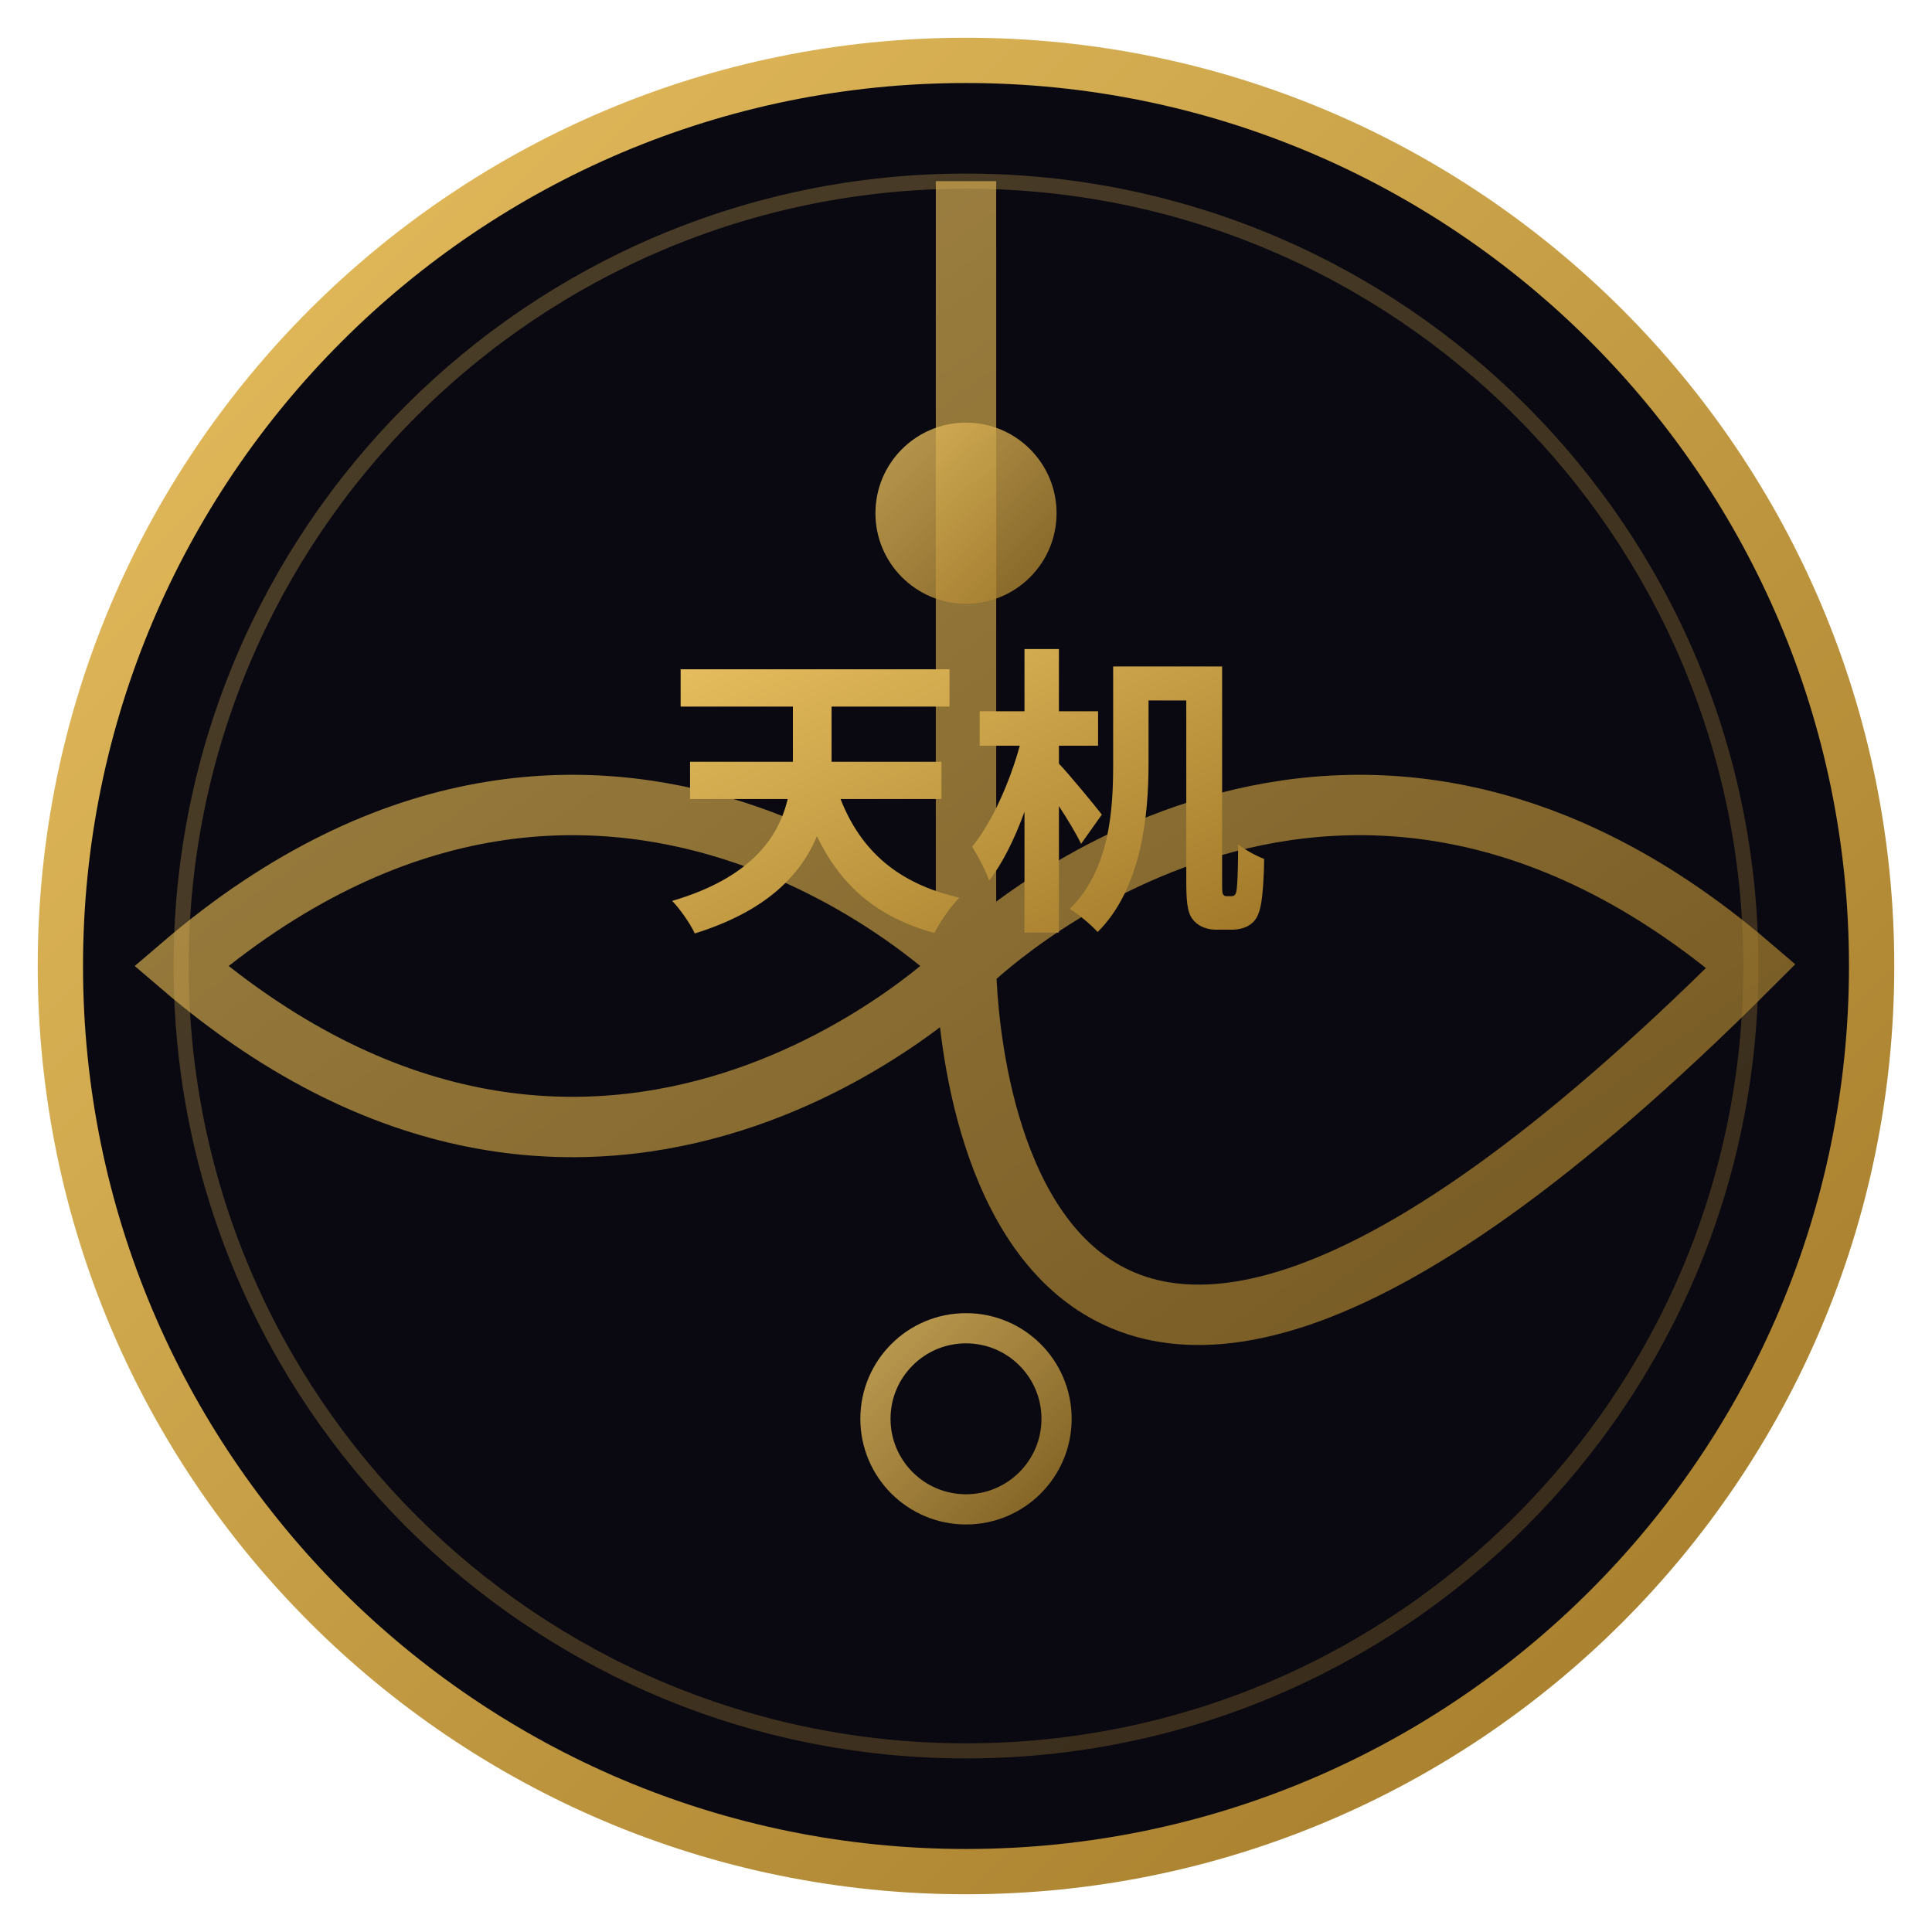
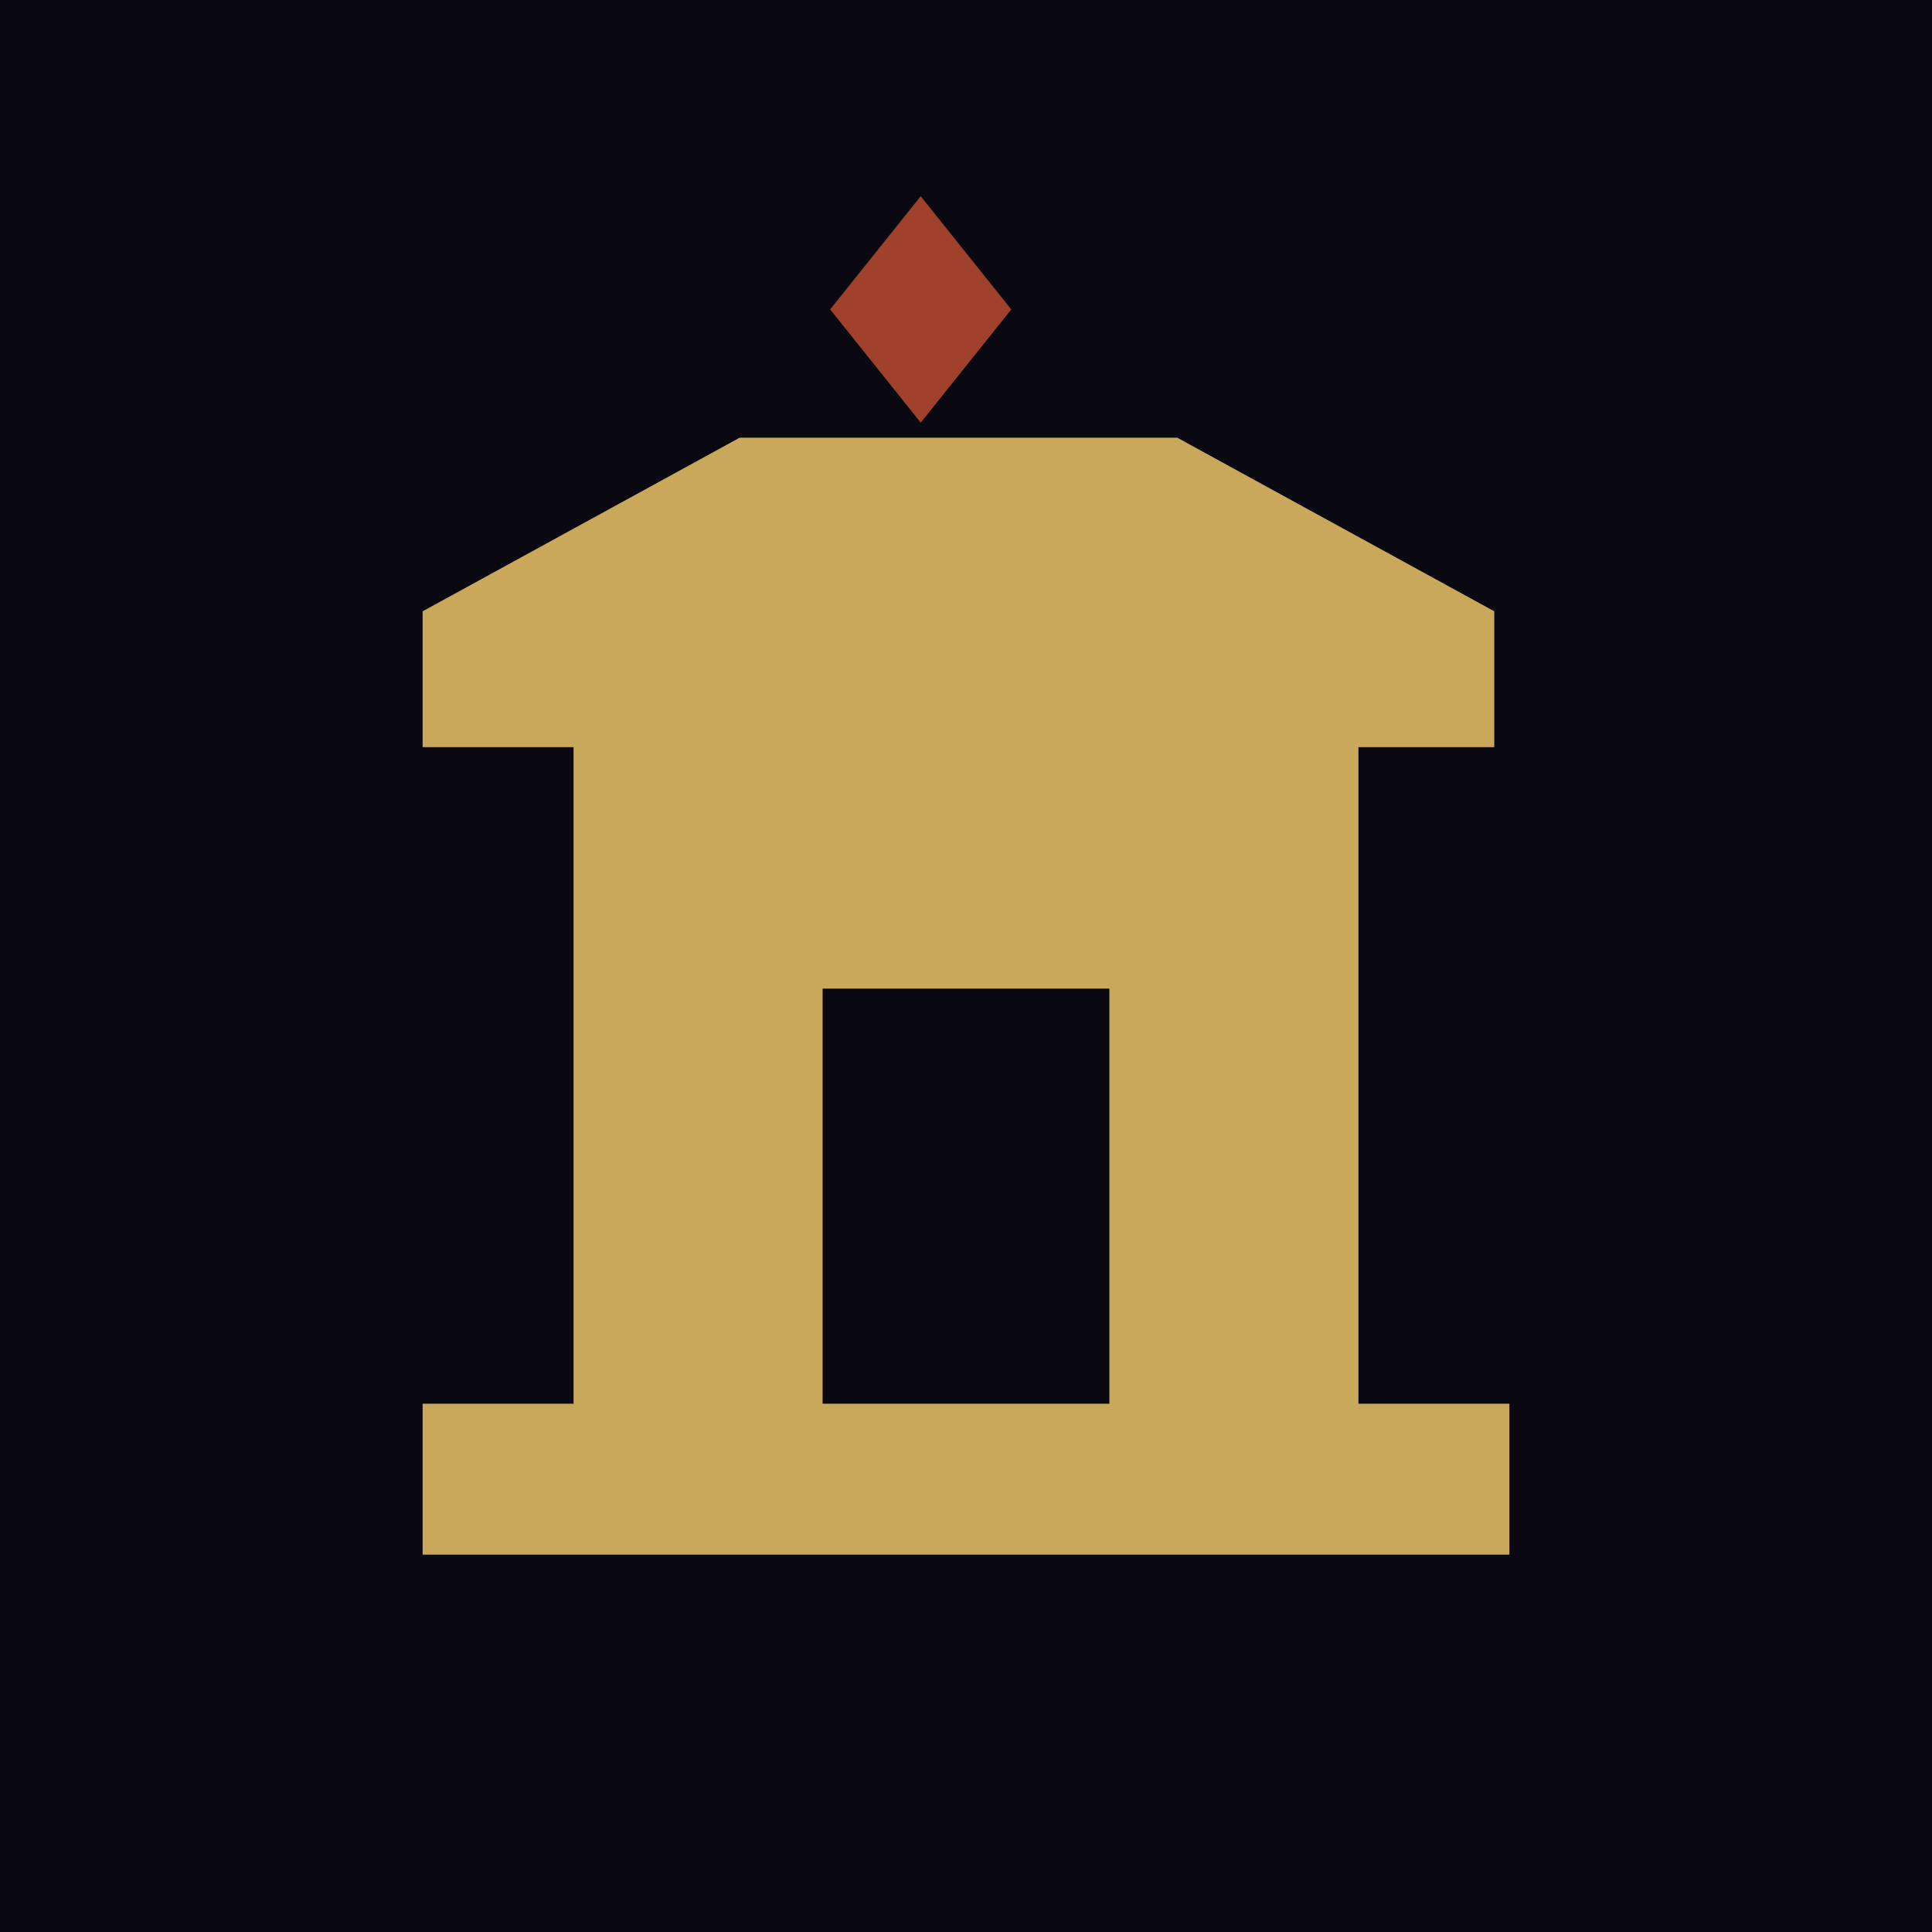
- <svg xmlns="http://www.w3.org/2000/svg" width="64" height="64" viewBox="0 0 64 64">
-   <defs>
-     <linearGradient id="g" x1="0%" y1="0%" x2="100%" y2="100%">
-       <stop offset="0%" style="stop-color:#e8c060" />
-       <stop offset="100%" style="stop-color:#a07828" />
-     </linearGradient>
-   </defs>
-   <circle cx="32" cy="32" r="30" fill="#0a0912" stroke="url(#g)" stroke-width="1.5" />
-   <circle cx="32" cy="32" r="26" fill="none" stroke="url(#g)" stroke-width="0.5" opacity="0.3" />
-   <path d="M32 6C32 6 32 32 32 32C32 32 20 20 6 32C20 44 32 32 32 32C32 32 32 58 58 32C44 20 32 32 32 32" fill="none" stroke="url(#g)" stroke-width="2" opacity="0.7" />
-   <circle cx="32" cy="17" r="3" fill="url(#g)" opacity="0.8" />
-   <circle cx="32" cy="47" r="3" fill="#0a0912" stroke="url(#g)" stroke-width="1" opacity="0.8" />
-   <text x="32" y="30" text-anchor="middle" font-family="Georgia,serif" font-size="10" font-weight="600" fill="url(#g)">天机</text>
+ <svg xmlns="http://www.w3.org/2000/svg" width="64" height="64" viewBox="0 0 512 512" role="img" aria-label="YUAI 天机阁">
+   <rect width="512" height="512" fill="#0A0912" />
+   <path fill="#C9A85C" fill-rule="evenodd" d="M196 116 L312 116 L396 162 L396 198 L112 198 L112 162 Z M152 198 H360 V372 H294 V262 H218 V372 H152 Z M112 372 H400 V412 H112 Z" />
+   <path fill="#A0412C" d="M244 52 L268 82 L244 112 L220 82 Z" />
</svg>
